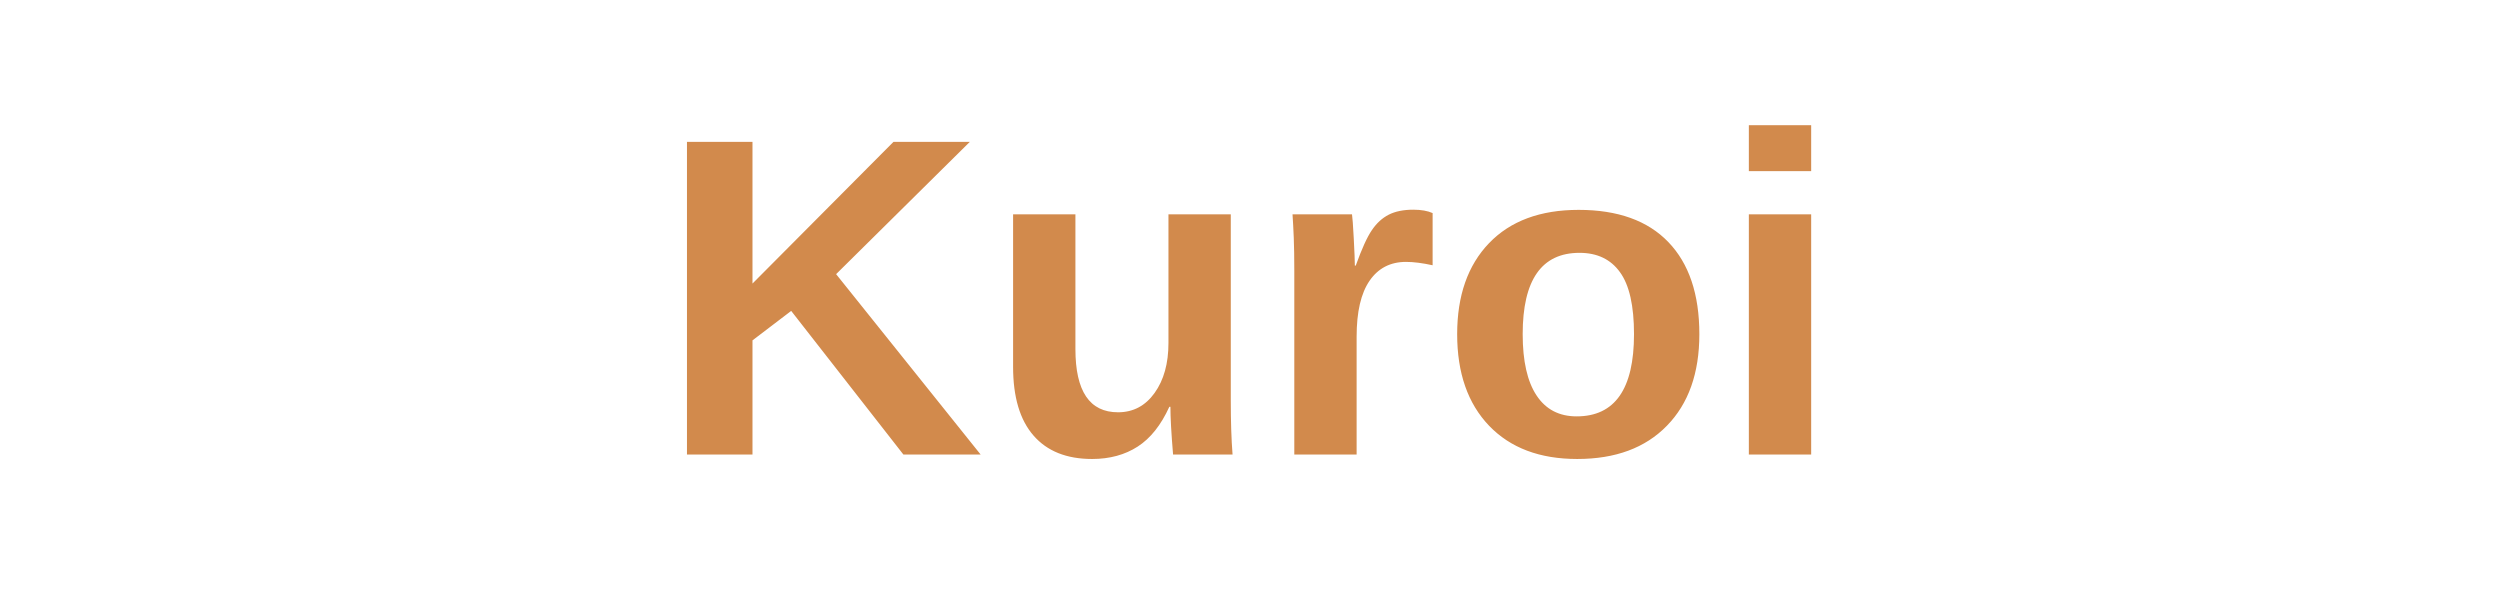
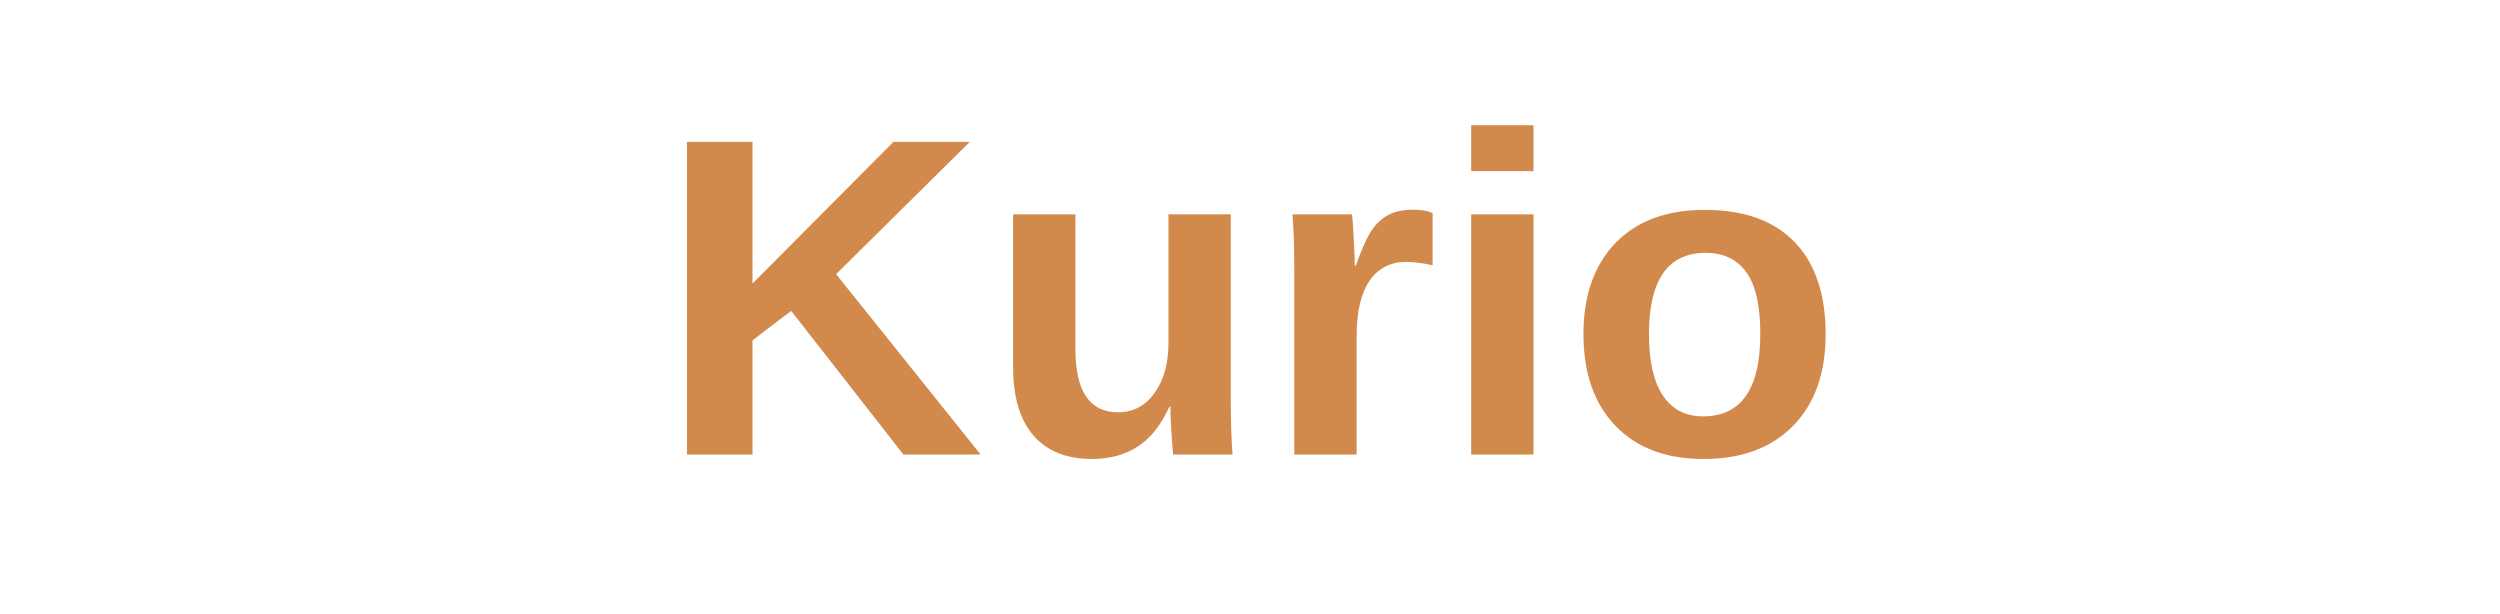
- <svg xmlns="http://www.w3.org/2000/svg" width="220" height="54" viewBox="0 0 220 54" role="img" aria-label="Kuroi">
-   <text x="110" y="40" text-anchor="middle" fill="#d28a4c" font-family="Arial, sans-serif" font-size="40" font-weight="700">Kuroi</text>
+ <svg xmlns="http://www.w3.org/2000/svg" width="220" height="54" viewBox="0 0 220 54" role="img" aria-label="Kurio">
+   <text x="110" y="40" text-anchor="middle" fill="#d28a4c" font-family="Arial, sans-serif" font-size="40" font-weight="700">Kurio</text>
</svg>
